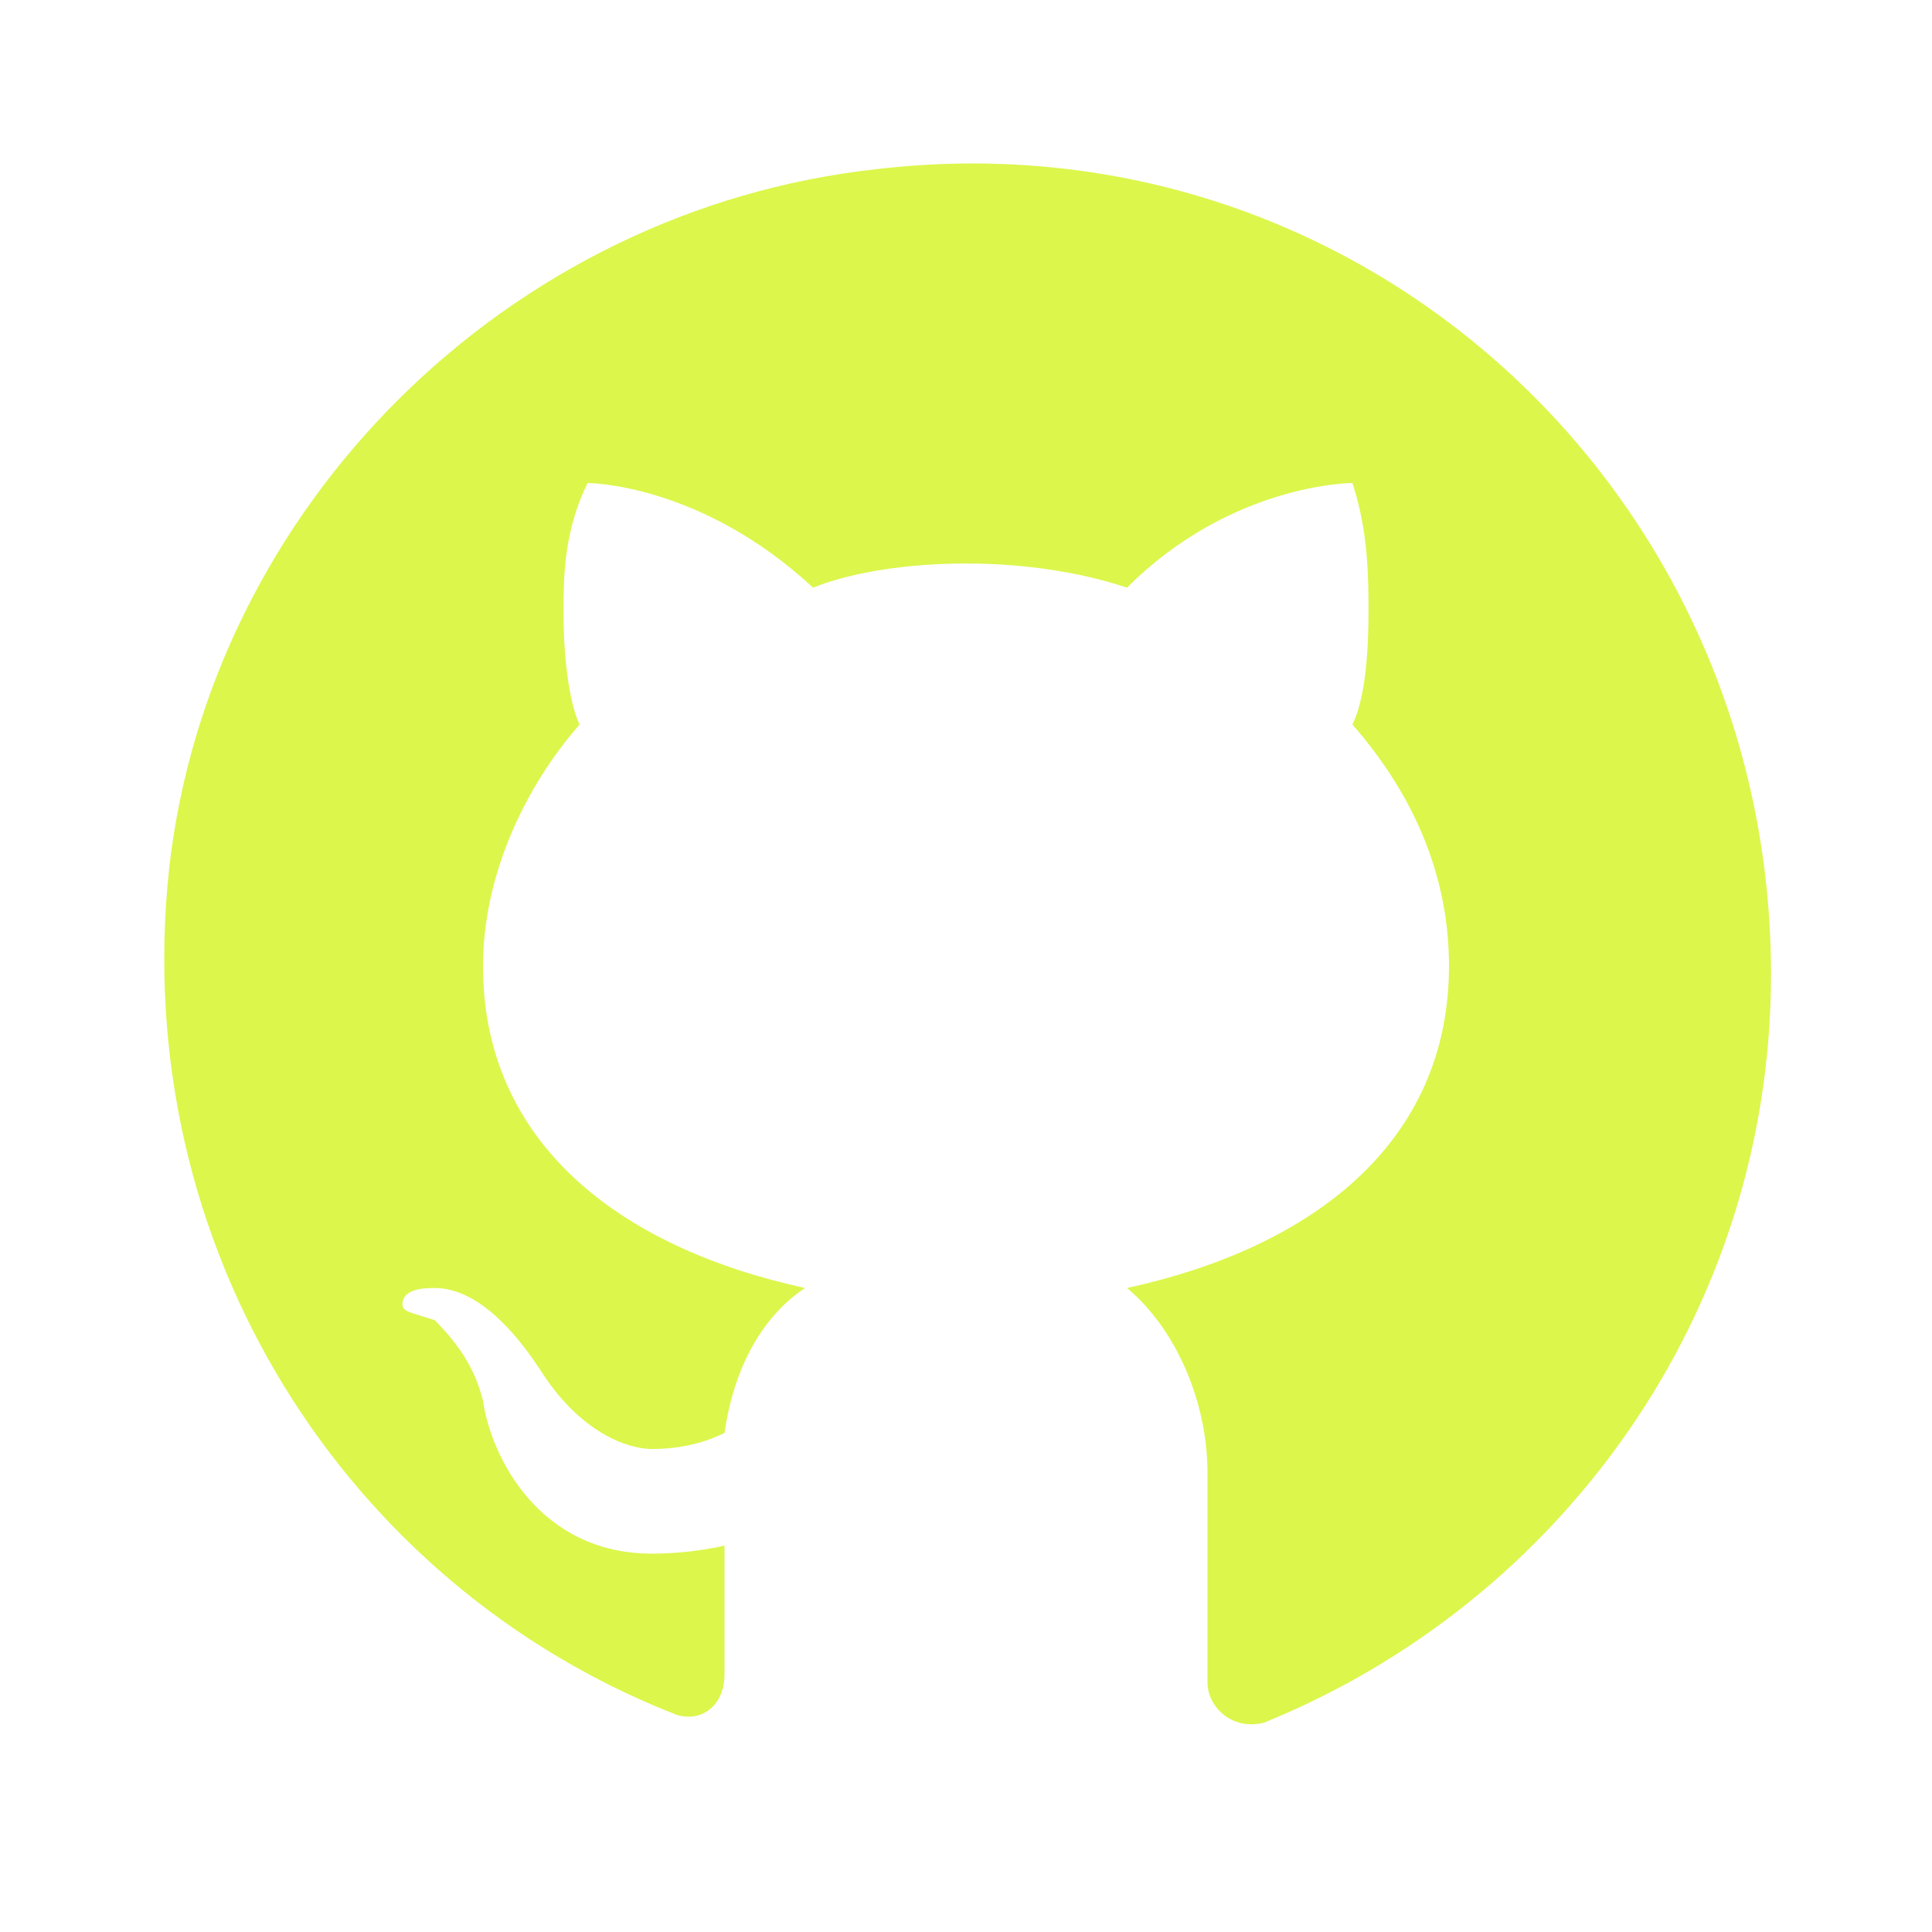
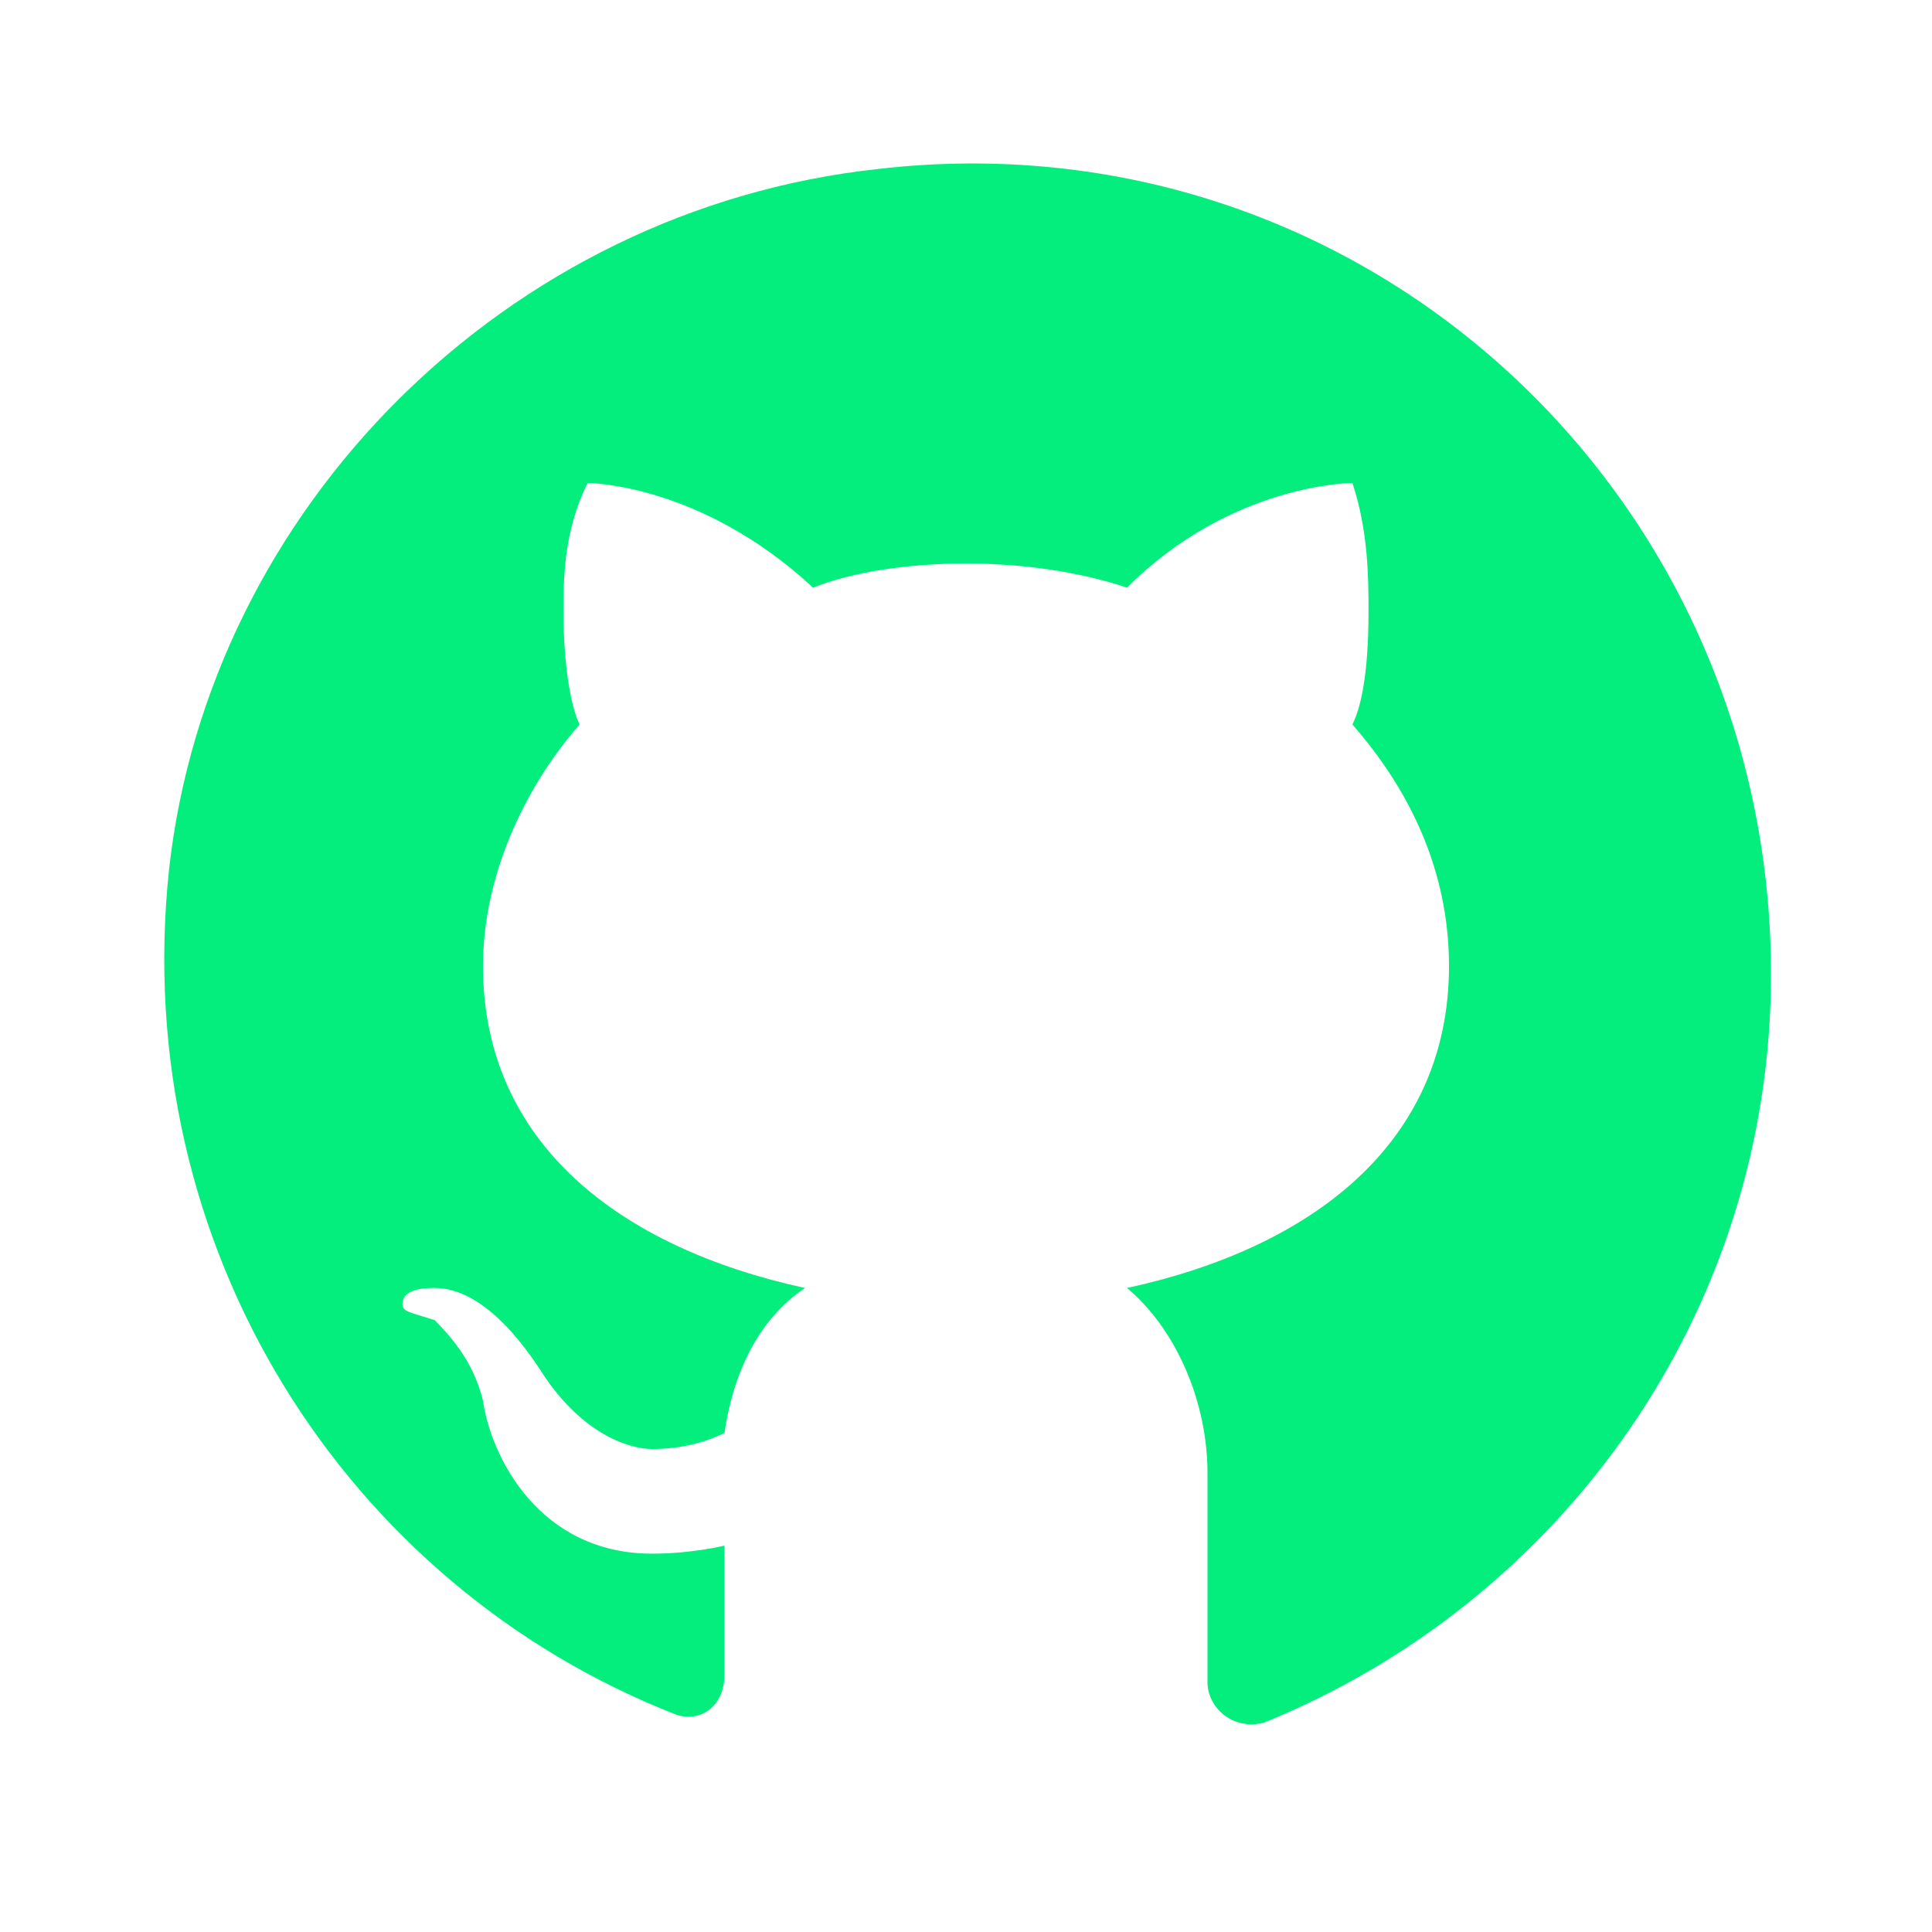
<svg xmlns="http://www.w3.org/2000/svg" width="24" height="24" viewBox="0 0 24 24" fill="none">
-   <path d="M10.9 2.1C6.3 2.6 2.6 6.3 2.1 10.8C1.6 15.5 4.3 19.7 8.4 21.3C8.7 21.4 9 21.2 9 20.8V19.2C9 19.2 8.6 19.3 8.1 19.3C6.7 19.3 6.1 18.1 6 17.4C5.9 17 5.7 16.7 5.4 16.4C5.1 16.3 5 16.3 5 16.2C5 16 5.3 16 5.4 16C6 16 6.5 16.7 6.7 17C7.2 17.8 7.8 18 8.1 18C8.5 18 8.8 17.9 9 17.8C9.1 17.1 9.4 16.4 10 16C7.7 15.5 6 14.2 6 12C6 10.9 6.5 9.8 7.2 9C7.1 8.8 7 8.3 7 7.6C7 7.2 7 6.6 7.3 6C7.3 6 8.7 6 10.1 7.3C10.6 7.1 11.3 7 12 7C12.7 7 13.4 7.1 14 7.3C15.3 6 16.8 6 16.8 6C17 6.6 17 7.2 17 7.6C17 8.4 16.9 8.8 16.8 9C17.5 9.8 18 10.8 18 12C18 14.2 16.3 15.5 14 16C14.6 16.5 15 17.4 15 18.3V20.9C15 21.2 15.3 21.5 15.7 21.4C19.4 19.9 22 16.3 22 12.1C22 6.1 16.9 1.4 10.9 2.1Z" fill="#DCF64B" />
+   <path d="M10.9 2.1C6.3 2.6 2.6 6.3 2.1 10.8C1.6 15.5 4.3 19.7 8.4 21.3C8.7 21.4 9 21.2 9 20.8V19.2C9 19.2 8.6 19.3 8.1 19.3C6.7 19.3 6.1 18.1 6 17.4C5.9 17 5.7 16.7 5.4 16.4C5.1 16.3 5 16.3 5 16.2C5 16 5.3 16 5.4 16C6 16 6.5 16.7 6.7 17C7.2 17.8 7.8 18 8.1 18C8.5 18 8.8 17.9 9 17.8C9.1 17.1 9.4 16.4 10 16C7.7 15.5 6 14.2 6 12C6 10.9 6.5 9.8 7.2 9C7.1 8.8 7 8.3 7 7.6C7 7.2 7 6.6 7.3 6C7.3 6 8.7 6 10.1 7.3C10.6 7.1 11.3 7 12 7C12.7 7 13.4 7.1 14 7.3C15.3 6 16.8 6 16.8 6C17 6.6 17 7.2 17 7.6C17 8.4 16.9 8.8 16.8 9C17.5 9.8 18 10.8 18 12C18 14.2 16.3 15.5 14 16C14.6 16.5 15 17.4 15 18.3V20.9C15 21.2 15.3 21.5 15.7 21.4C19.4 19.9 22 16.3 22 12.1C22 6.1 16.9 1.4 10.9 2.1Z" fill="#04EE7D" />
</svg>
